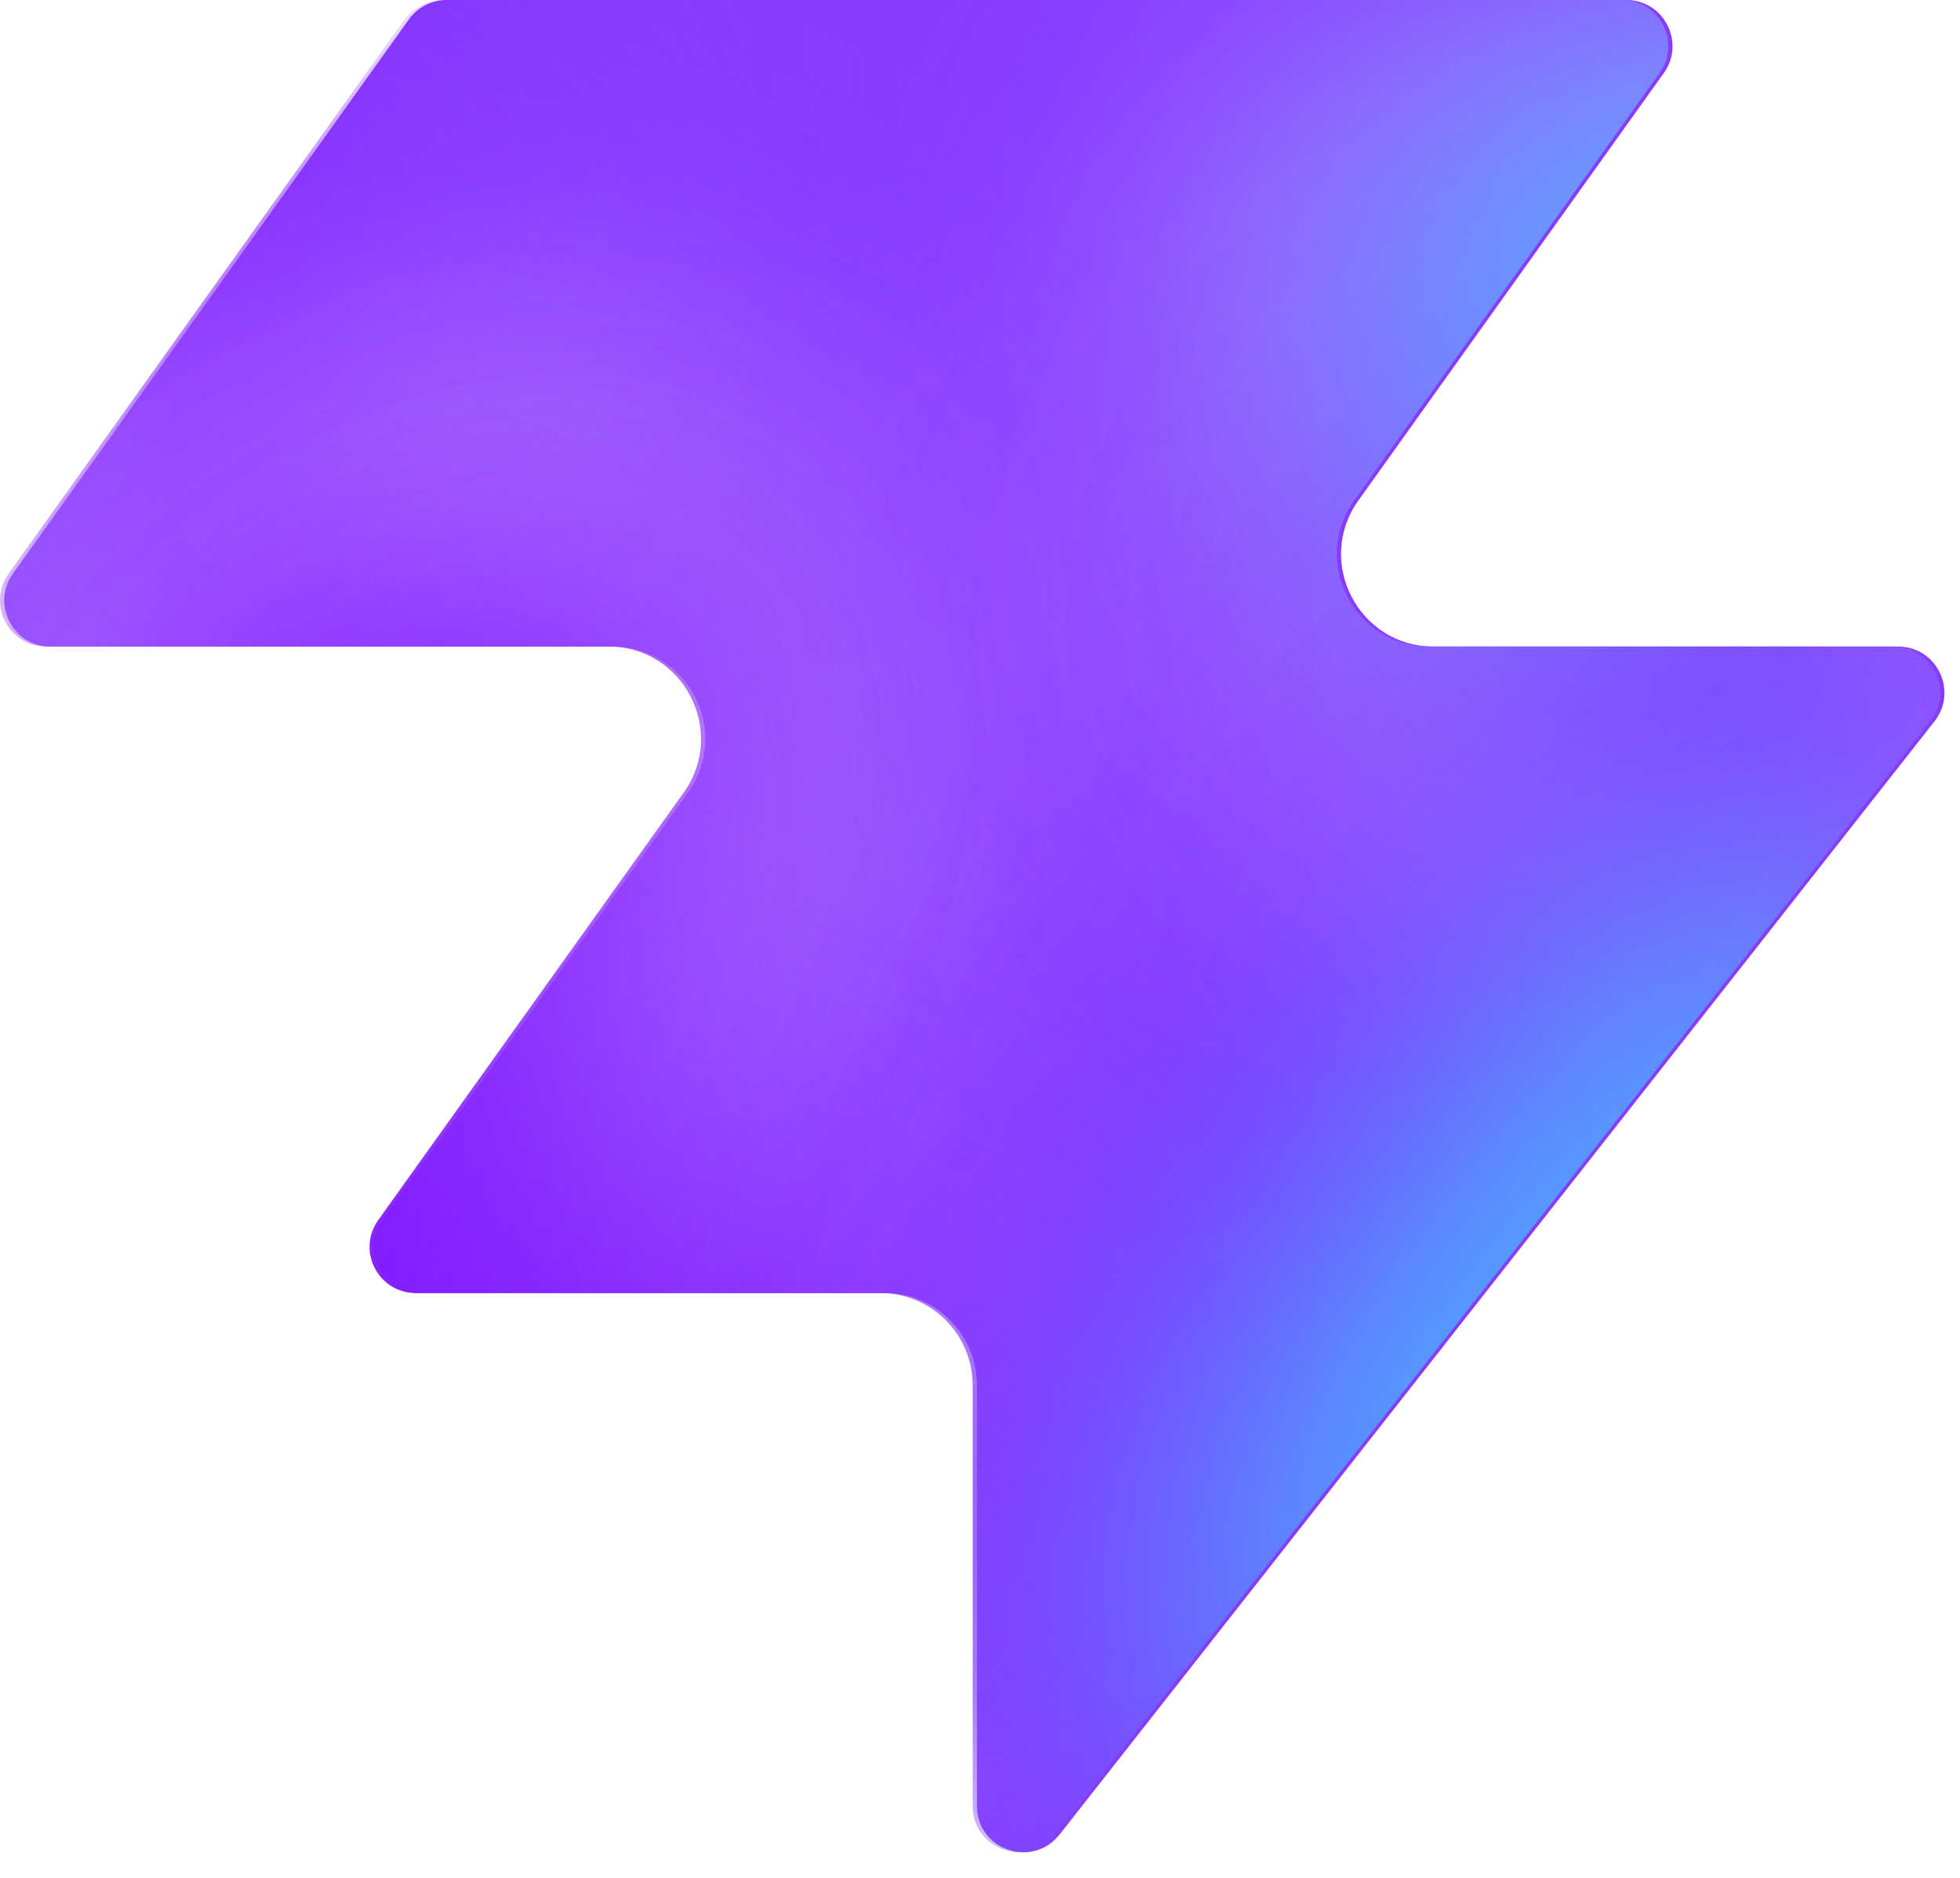
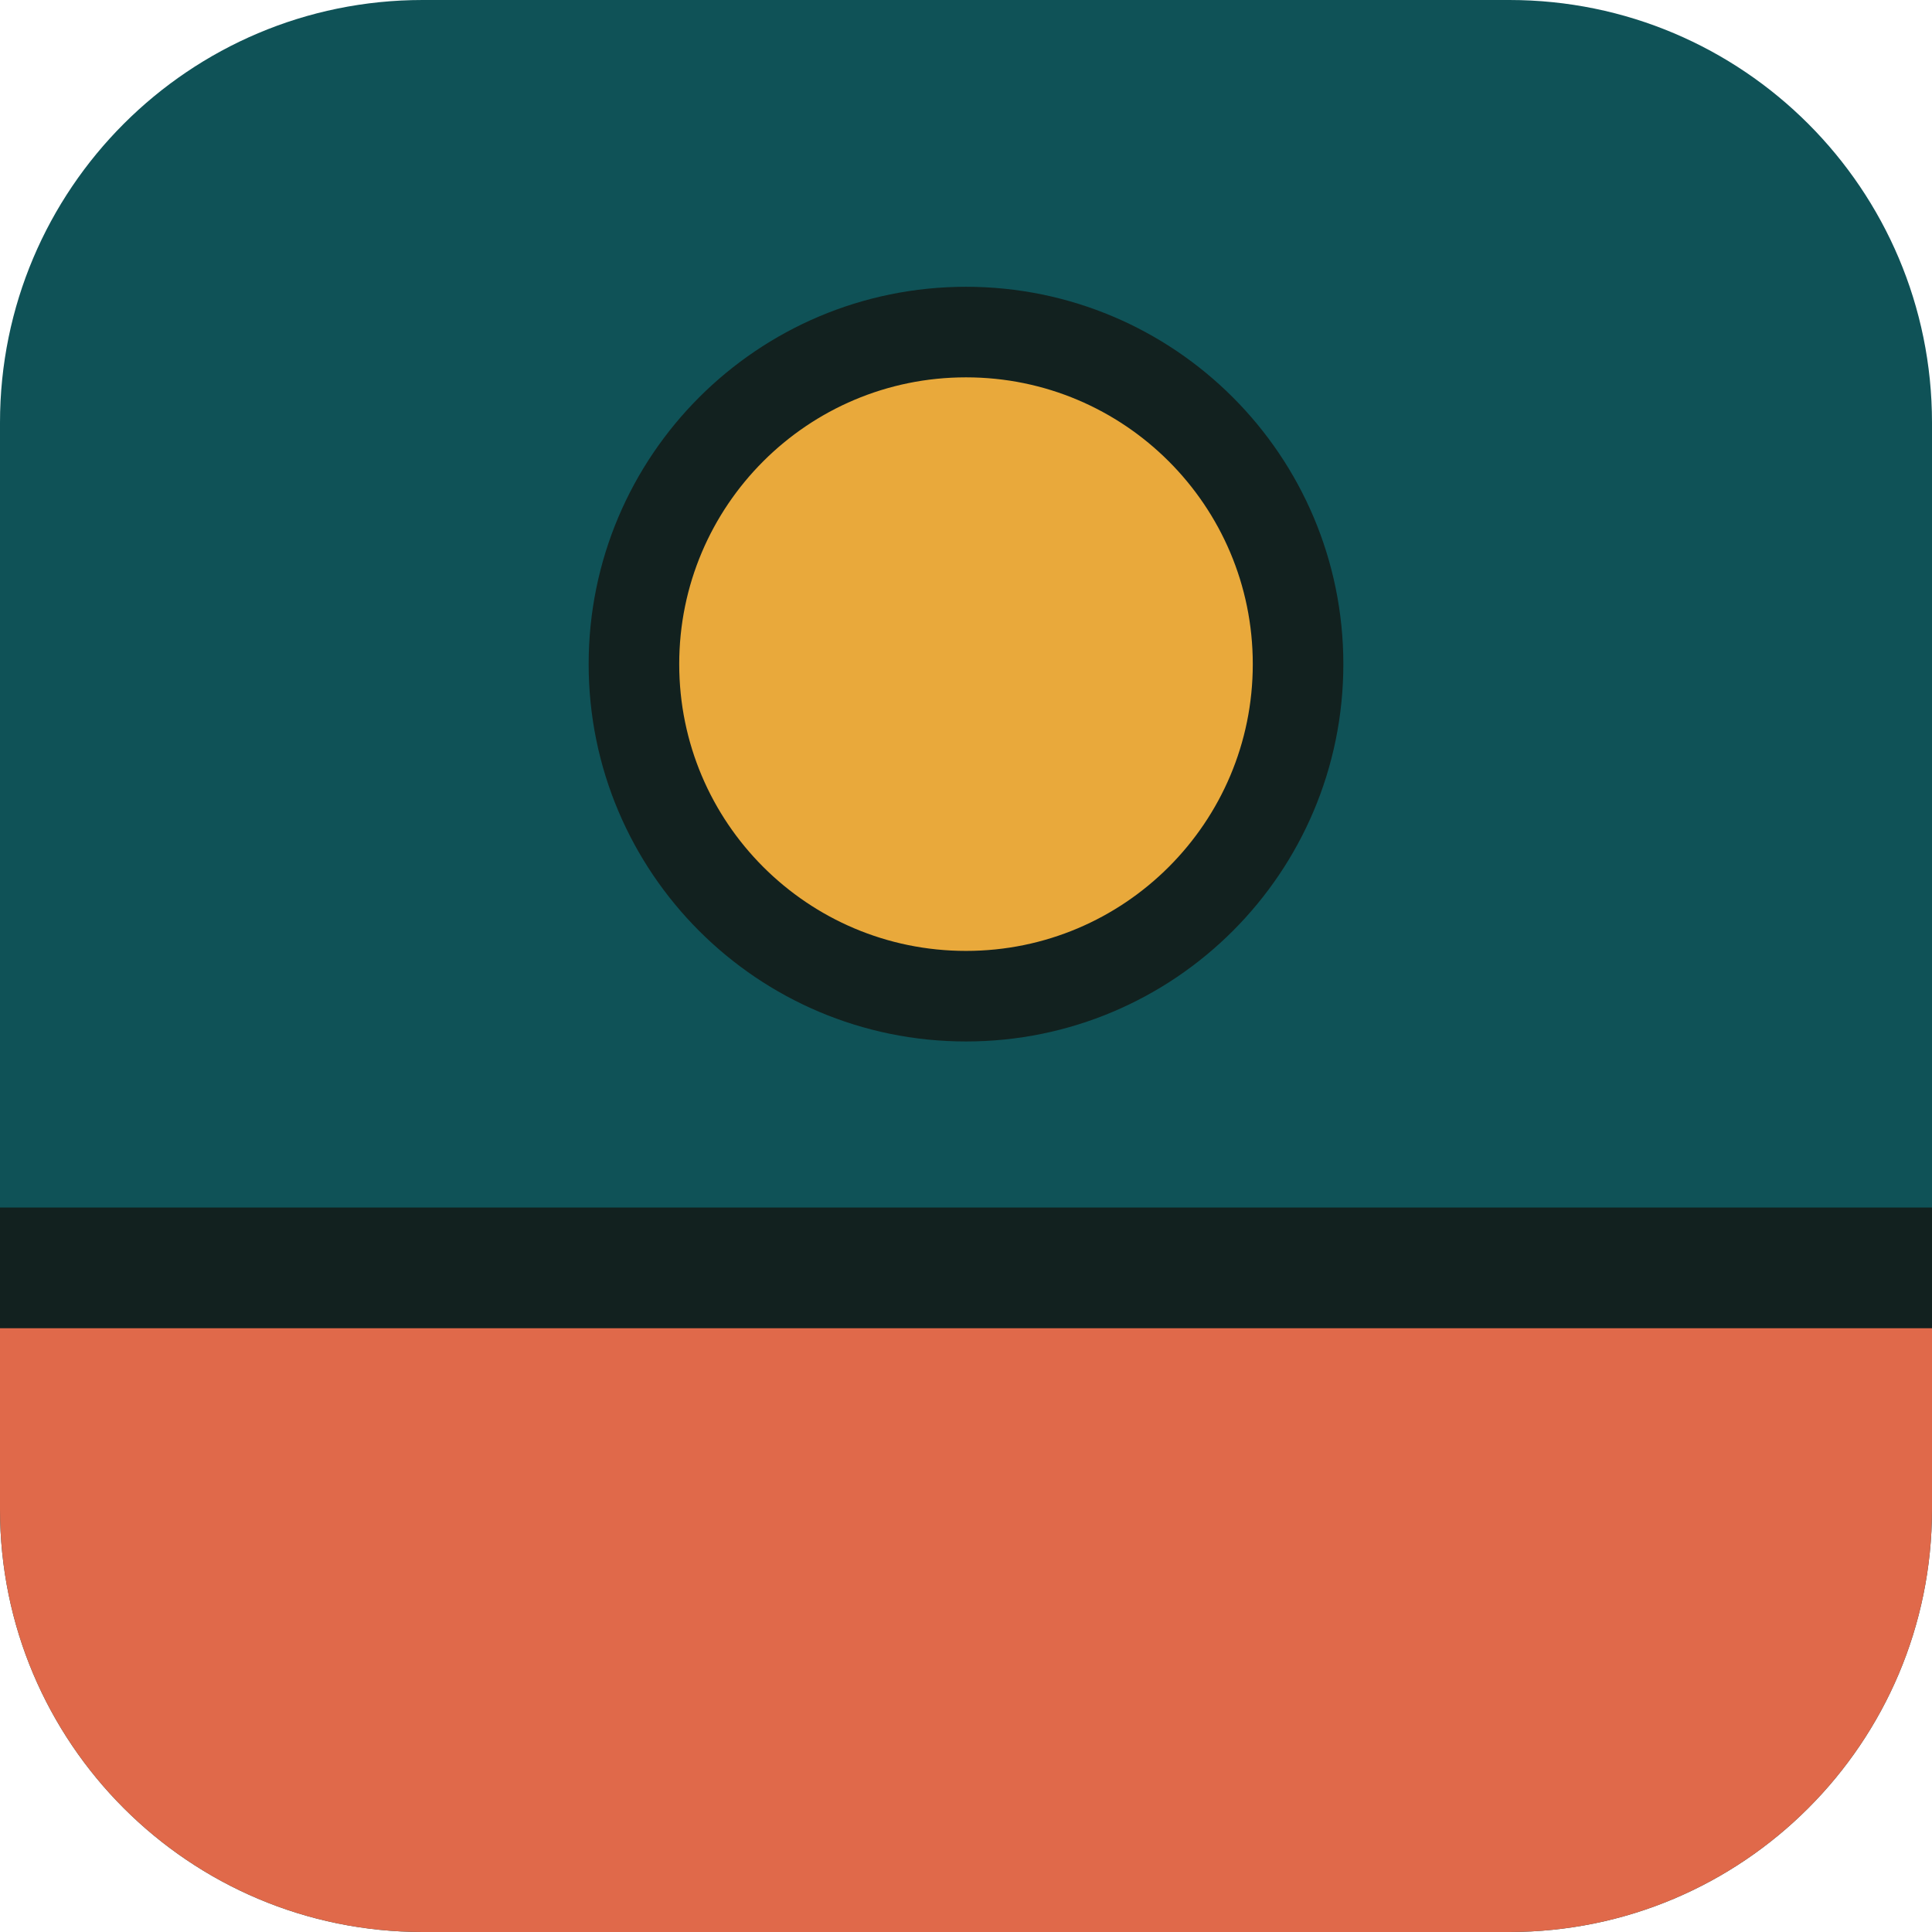
- <svg xmlns="http://www.w3.org/2000/svg" width="48" height="46" fill="none" viewBox="0 0 48 46">
-   <path fill="#863bff" d="M25.946 44.938c-.664.845-2.021.375-2.021-.698V33.937a2.26 2.26 0 0 0-2.262-2.262H10.287c-.92 0-1.456-1.04-.92-1.788l7.48-10.471c1.07-1.497 0-3.578-1.842-3.578H1.237c-.92 0-1.456-1.04-.92-1.788L10.013.474c.214-.297.556-.474.92-.474h28.894c.92 0 1.456 1.04.92 1.788l-7.48 10.471c-1.07 1.498 0 3.579 1.842 3.579h11.377c.943 0 1.473 1.088.89 1.83L25.947 44.94z" style="fill:#863bff;fill:color(display-p3 .525 .23 1);fill-opacity:1" />
-   <mask id="a" width="48" height="46" x="0" y="0" maskUnits="userSpaceOnUse" style="mask-type:alpha">
-     <path fill="#000" d="M25.842 44.938c-.664.844-2.021.375-2.021-.698V33.937a2.26 2.26 0 0 0-2.262-2.262H10.183c-.92 0-1.456-1.04-.92-1.788l7.48-10.471c1.07-1.498 0-3.579-1.842-3.579H1.133c-.92 0-1.456-1.04-.92-1.787L9.91.473c.214-.297.556-.474.92-.474h28.894c.92 0 1.456 1.04.92 1.788l-7.48 10.471c-1.07 1.498 0 3.578 1.842 3.578h11.377c.943 0 1.473 1.088.89 1.832L25.843 44.94z" style="fill:#000;fill-opacity:1" />
-   </mask>
-   <g mask="url(#a)">
-     <g filter="url(#b)">
-       <ellipse cx="5.508" cy="14.704" fill="#ede6ff" rx="5.508" ry="14.704" style="fill:#ede6ff;fill:color(display-p3 .927 .903 1);fill-opacity:1" transform="matrix(.00324 1 1 -.00324 -4.47 31.516)" />
-     </g>
-     <g filter="url(#c)">
-       <ellipse cx="10.399" cy="29.851" fill="#ede6ff" rx="10.399" ry="29.851" style="fill:#ede6ff;fill:color(display-p3 .927 .903 1);fill-opacity:1" transform="matrix(.00324 1 1 -.00324 -39.328 7.883)" />
-     </g>
-     <g filter="url(#d)">
-       <ellipse cx="5.508" cy="30.487" fill="#7e14ff" rx="5.508" ry="30.487" style="fill:#7e14ff;fill:color(display-p3 .492 .077 1);fill-opacity:1" transform="rotate(89.814 -25.913 -14.639)scale(1 -1)" />
-     </g>
-     <g filter="url(#e)">
-       <ellipse cx="5.508" cy="30.599" fill="#7e14ff" rx="5.508" ry="30.599" style="fill:#7e14ff;fill:color(display-p3 .492 .077 1);fill-opacity:1" transform="rotate(89.814 -32.644 -3.334)scale(1 -1)" />
-     </g>
-     <g filter="url(#f)">
-       <ellipse cx="5.508" cy="30.599" fill="#7e14ff" rx="5.508" ry="30.599" style="fill:#7e14ff;fill:color(display-p3 .492 .077 1);fill-opacity:1" transform="matrix(.00324 1 1 -.00324 -34.34 30.47)" />
-     </g>
-     <g filter="url(#g)">
-       <ellipse cx="14.072" cy="22.078" fill="#ede6ff" rx="14.072" ry="22.078" style="fill:#ede6ff;fill:color(display-p3 .927 .903 1);fill-opacity:1" transform="rotate(93.35 24.506 48.493)scale(-1 1)" />
-     </g>
-     <g filter="url(#h)">
-       <ellipse cx="3.47" cy="21.501" fill="#7e14ff" rx="3.47" ry="21.501" style="fill:#7e14ff;fill:color(display-p3 .492 .077 1);fill-opacity:1" transform="rotate(89.009 28.708 47.59)scale(-1 1)" />
-     </g>
-     <g filter="url(#i)">
-       <ellipse cx="3.47" cy="21.501" fill="#7e14ff" rx="3.47" ry="21.501" style="fill:#7e14ff;fill:color(display-p3 .492 .077 1);fill-opacity:1" transform="rotate(89.009 28.708 47.59)scale(-1 1)" />
-     </g>
-     <g filter="url(#j)">
-       <ellipse cx=".387" cy="8.972" fill="#7e14ff" rx="4.407" ry="29.108" style="fill:#7e14ff;fill:color(display-p3 .492 .077 1);fill-opacity:1" transform="rotate(39.51 .387 8.972)" />
-     </g>
-     <g filter="url(#k)">
-       <ellipse cx="47.523" cy="-6.092" fill="#7e14ff" rx="4.407" ry="29.108" style="fill:#7e14ff;fill:color(display-p3 .492 .077 1);fill-opacity:1" transform="rotate(37.892 47.523 -6.092)" />
-     </g>
-     <g filter="url(#l)">
-       <ellipse cx="41.412" cy="6.333" fill="#47bfff" rx="5.971" ry="9.665" style="fill:#47bfff;fill:color(display-p3 .28 .748 1);fill-opacity:1" transform="rotate(37.892 41.412 6.333)" />
-     </g>
-     <g filter="url(#m)">
-       <ellipse cx="-1.879" cy="38.332" fill="#7e14ff" rx="4.407" ry="29.108" style="fill:#7e14ff;fill:color(display-p3 .492 .077 1);fill-opacity:1" transform="rotate(37.892 -1.88 38.332)" />
-     </g>
-     <g filter="url(#n)">
-       <ellipse cx="-1.879" cy="38.332" fill="#7e14ff" rx="4.407" ry="29.108" style="fill:#7e14ff;fill:color(display-p3 .492 .077 1);fill-opacity:1" transform="rotate(37.892 -1.88 38.332)" />
-     </g>
-     <g filter="url(#o)">
-       <ellipse cx="35.651" cy="29.907" fill="#7e14ff" rx="4.407" ry="29.108" style="fill:#7e14ff;fill:color(display-p3 .492 .077 1);fill-opacity:1" transform="rotate(37.892 35.651 29.907)" />
-     </g>
-     <g filter="url(#p)">
-       <ellipse cx="38.418" cy="32.4" fill="#47bfff" rx="5.971" ry="15.297" style="fill:#47bfff;fill:color(display-p3 .28 .748 1);fill-opacity:1" transform="rotate(37.892 38.418 32.4)" />
-     </g>
+ <svg xmlns="http://www.w3.org/2000/svg" viewBox="0 0 32 32">
+   <clipPath id="lid">
+     <rect width="32" height="32" rx="7" />
+   </clipPath>
+   <g clip-path="url(#lid)">
+     <rect width="32" height="32" fill="#0f5257" />
+     <rect y="21" width="32" height="11" fill="#e0694a" />
+     <rect y="20" width="32" height="2" fill="#12211f" />
  </g>
-   <defs>
-     <filter id="b" width="60.045" height="41.654" x="-19.77" y="16.149" color-interpolation-filters="sRGB" filterUnits="userSpaceOnUse">
-       <feFlood flood-opacity="0" result="BackgroundImageFix" />
-       <feBlend in="SourceGraphic" in2="BackgroundImageFix" result="shape" />
-       <feGaussianBlur result="effect1_foregroundBlur_2002_17158" stdDeviation="7.659" />
-     </filter>
-     <filter id="c" width="90.34" height="51.437" x="-54.613" y="-7.533" color-interpolation-filters="sRGB" filterUnits="userSpaceOnUse">
-       <feFlood flood-opacity="0" result="BackgroundImageFix" />
-       <feBlend in="SourceGraphic" in2="BackgroundImageFix" result="shape" />
-       <feGaussianBlur result="effect1_foregroundBlur_2002_17158" stdDeviation="7.659" />
-     </filter>
-     <filter id="d" width="79.355" height="29.4" x="-49.64" y="2.03" color-interpolation-filters="sRGB" filterUnits="userSpaceOnUse">
-       <feFlood flood-opacity="0" result="BackgroundImageFix" />
-       <feBlend in="SourceGraphic" in2="BackgroundImageFix" result="shape" />
-       <feGaussianBlur result="effect1_foregroundBlur_2002_17158" stdDeviation="4.596" />
-     </filter>
-     <filter id="e" width="79.579" height="29.4" x="-45.045" y="20.029" color-interpolation-filters="sRGB" filterUnits="userSpaceOnUse">
-       <feFlood flood-opacity="0" result="BackgroundImageFix" />
-       <feBlend in="SourceGraphic" in2="BackgroundImageFix" result="shape" />
-       <feGaussianBlur result="effect1_foregroundBlur_2002_17158" stdDeviation="4.596" />
-     </filter>
-     <filter id="f" width="79.579" height="29.4" x="-43.513" y="21.178" color-interpolation-filters="sRGB" filterUnits="userSpaceOnUse">
-       <feFlood flood-opacity="0" result="BackgroundImageFix" />
-       <feBlend in="SourceGraphic" in2="BackgroundImageFix" result="shape" />
-       <feGaussianBlur result="effect1_foregroundBlur_2002_17158" stdDeviation="4.596" />
-     </filter>
-     <filter id="g" width="74.749" height="58.852" x="15.756" y="-17.901" color-interpolation-filters="sRGB" filterUnits="userSpaceOnUse">
-       <feFlood flood-opacity="0" result="BackgroundImageFix" />
-       <feBlend in="SourceGraphic" in2="BackgroundImageFix" result="shape" />
-       <feGaussianBlur result="effect1_foregroundBlur_2002_17158" stdDeviation="7.659" />
-     </filter>
-     <filter id="h" width="61.377" height="25.362" x="23.548" y="2.284" color-interpolation-filters="sRGB" filterUnits="userSpaceOnUse">
-       <feFlood flood-opacity="0" result="BackgroundImageFix" />
-       <feBlend in="SourceGraphic" in2="BackgroundImageFix" result="shape" />
-       <feGaussianBlur result="effect1_foregroundBlur_2002_17158" stdDeviation="4.596" />
-     </filter>
-     <filter id="i" width="61.377" height="25.362" x="23.548" y="2.284" color-interpolation-filters="sRGB" filterUnits="userSpaceOnUse">
-       <feFlood flood-opacity="0" result="BackgroundImageFix" />
-       <feBlend in="SourceGraphic" in2="BackgroundImageFix" result="shape" />
-       <feGaussianBlur result="effect1_foregroundBlur_2002_17158" stdDeviation="4.596" />
-     </filter>
-     <filter id="j" width="56.045" height="63.649" x="-27.636" y="-22.853" color-interpolation-filters="sRGB" filterUnits="userSpaceOnUse">
-       <feFlood flood-opacity="0" result="BackgroundImageFix" />
-       <feBlend in="SourceGraphic" in2="BackgroundImageFix" result="shape" />
-       <feGaussianBlur result="effect1_foregroundBlur_2002_17158" stdDeviation="4.596" />
-     </filter>
-     <filter id="k" width="54.814" height="64.646" x="20.116" y="-38.415" color-interpolation-filters="sRGB" filterUnits="userSpaceOnUse">
-       <feFlood flood-opacity="0" result="BackgroundImageFix" />
-       <feBlend in="SourceGraphic" in2="BackgroundImageFix" result="shape" />
-       <feGaussianBlur result="effect1_foregroundBlur_2002_17158" stdDeviation="4.596" />
-     </filter>
-     <filter id="l" width="33.541" height="35.313" x="24.641" y="-11.323" color-interpolation-filters="sRGB" filterUnits="userSpaceOnUse">
-       <feFlood flood-opacity="0" result="BackgroundImageFix" />
-       <feBlend in="SourceGraphic" in2="BackgroundImageFix" result="shape" />
-       <feGaussianBlur result="effect1_foregroundBlur_2002_17158" stdDeviation="4.596" />
-     </filter>
-     <filter id="m" width="54.814" height="64.646" x="-29.286" y="6.009" color-interpolation-filters="sRGB" filterUnits="userSpaceOnUse">
-       <feFlood flood-opacity="0" result="BackgroundImageFix" />
-       <feBlend in="SourceGraphic" in2="BackgroundImageFix" result="shape" />
-       <feGaussianBlur result="effect1_foregroundBlur_2002_17158" stdDeviation="4.596" />
-     </filter>
-     <filter id="n" width="54.814" height="64.646" x="-29.286" y="6.009" color-interpolation-filters="sRGB" filterUnits="userSpaceOnUse">
-       <feFlood flood-opacity="0" result="BackgroundImageFix" />
-       <feBlend in="SourceGraphic" in2="BackgroundImageFix" result="shape" />
-       <feGaussianBlur result="effect1_foregroundBlur_2002_17158" stdDeviation="4.596" />
-     </filter>
-     <filter id="o" width="54.814" height="64.646" x="8.244" y="-2.416" color-interpolation-filters="sRGB" filterUnits="userSpaceOnUse">
-       <feFlood flood-opacity="0" result="BackgroundImageFix" />
-       <feBlend in="SourceGraphic" in2="BackgroundImageFix" result="shape" />
-       <feGaussianBlur result="effect1_foregroundBlur_2002_17158" stdDeviation="4.596" />
-     </filter>
-     <filter id="p" width="39.409" height="43.623" x="18.713" y="10.588" color-interpolation-filters="sRGB" filterUnits="userSpaceOnUse">
-       <feFlood flood-opacity="0" result="BackgroundImageFix" />
-       <feBlend in="SourceGraphic" in2="BackgroundImageFix" result="shape" />
-       <feGaussianBlur result="effect1_foregroundBlur_2002_17158" stdDeviation="4.596" />
-     </filter>
-   </defs>
+   <circle cx="16" cy="11" r="5.5" fill="#e9a93b" stroke="#12211f" stroke-width="1.5" />
</svg>
